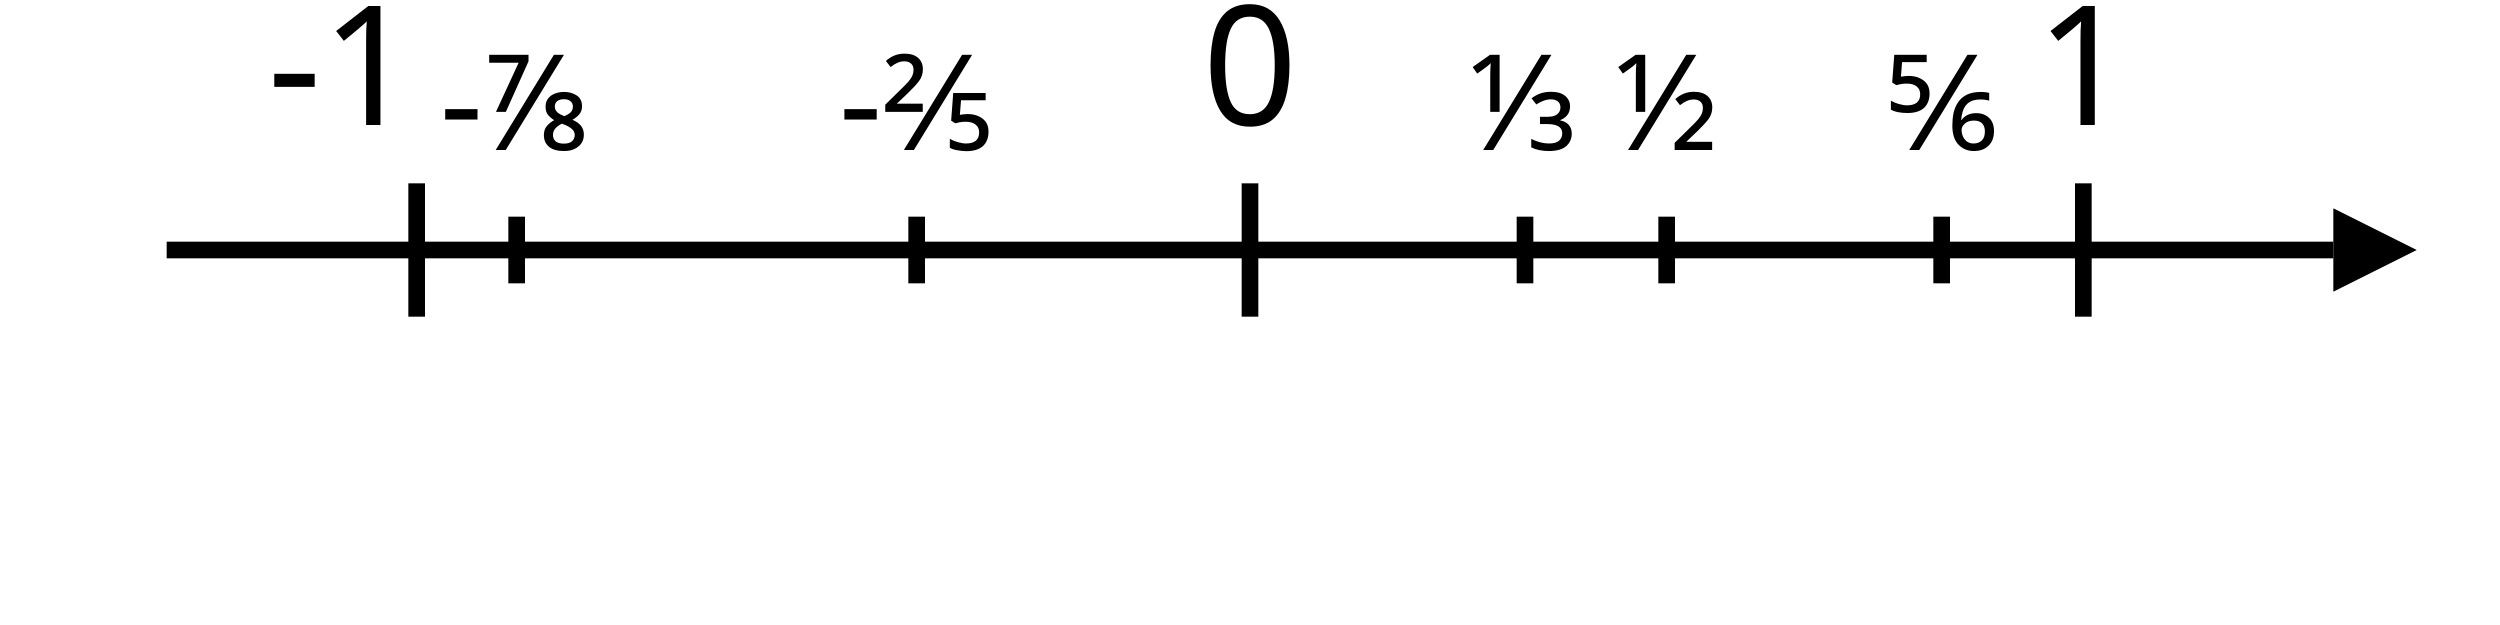
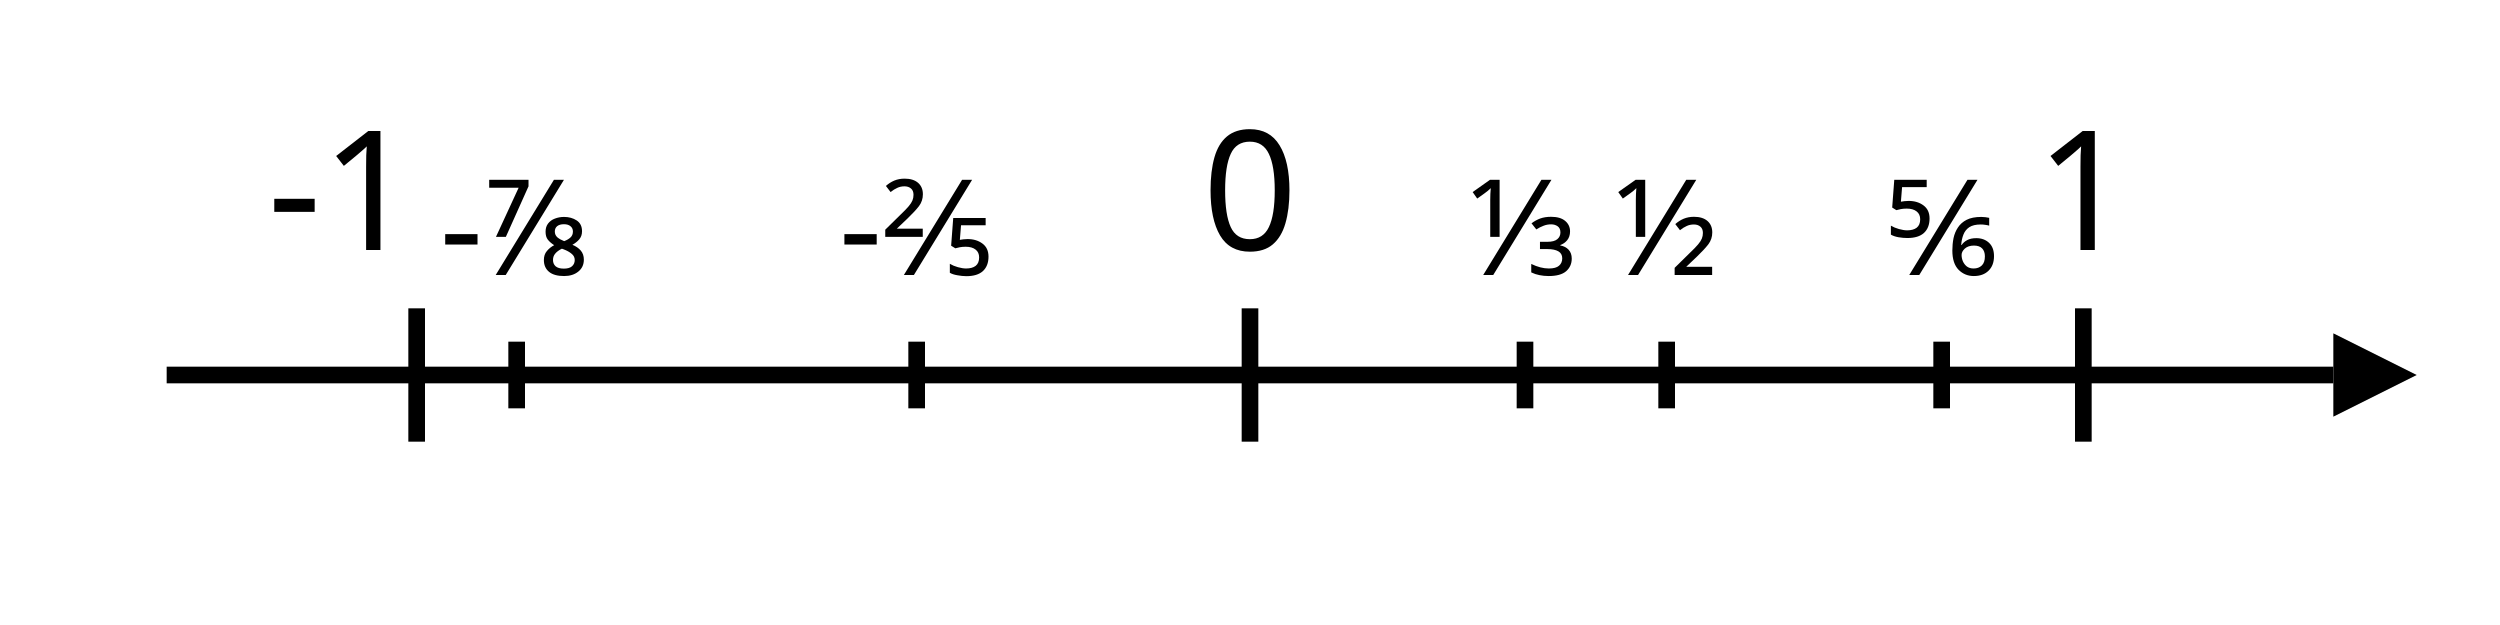
- <svg xmlns="http://www.w3.org/2000/svg" version="1.1" height="75" width="300">
-   <path d="M 20,30 L 280,30" fill="none" stroke="black" stroke-width="2" />
-   <polygon points="280,25 280,35 290,30" />
-   <text text-anchor="middle" x="150" y="15" font-family="Verdana" font-size="20">0</text>
-   <text text-anchor="end" x="50" y="15" font-family="Verdana" font-size="20">-1</text>
-   <text text-anchor="middle" x="250" y="15" font-family="Verdana" font-size="20">1</text>
-   <path d="M 150,22 L 150,38 M 250,22 L 250,38  M 50,22 L 50,38" fill="none" stroke="black" stroke-width="2" />
-   <text text-anchor="middle" x="200" y="18" font-family="Verdana" font-size="16">½</text>
-   <text text-anchor="middle" x="183" y="18" font-family="Verdana" font-size="16">⅓</text>
-   <text text-anchor="middle" x="233" y="18" font-family="Verdana" font-size="16">⅚</text>
-   <text text-anchor="middle" x="62" y="18" font-family="Verdana" font-size="16">-⅞</text>
-   <text text-anchor="middle" x="110" y="18" font-family="Verdana" font-size="16">-⅖</text>
-   <path d="M 200,26 L 200,34" fill="none" stroke="black" stroke-width="2" />
-   <path d="M 183,26 L 183,34" fill="none" stroke="black" stroke-width="2" />
-   <path d="M 233,26 L 233,34" fill="none" stroke="black" stroke-width="2" />
-   <path d="M 62,26 L 62,34" fill="none" stroke="black" stroke-width="2" />
-   <path d="M 110,26 L 110,34" fill="none" stroke="black" stroke-width="2" />
+ <svg xmlns="http://www.w3.org/2000/svg" version="1.1" height="75" width="300" style="background: white;">
+   <g transform="translate(0, 15) ">
+     <path d="M 20,30 L 280,30" fill="none" stroke="black" stroke-width="2" />
+     <polygon points="280,25 280,35 290,30" />
+     <text text-anchor="middle" x="150" y="15" font-family="Verdana" font-size="20">0</text>
+     <text text-anchor="end" x="50" y="15" font-family="Verdana" font-size="20">-1</text>
+     <text text-anchor="middle" x="250" y="15" font-family="Verdana" font-size="20">1</text>
+     <path d="M 150,22 L 150,38 M 250,22 L 250,38  M 50,22 L 50,38" fill="none" stroke="black" stroke-width="2" />
+     <text text-anchor="middle" x="200" y="18" font-family="Verdana" font-size="16">½</text>
+     <text text-anchor="middle" x="183" y="18" font-family="Verdana" font-size="16">⅓</text>
+     <text text-anchor="middle" x="233" y="18" font-family="Verdana" font-size="16">⅚</text>
+     <text text-anchor="middle" x="62" y="18" font-family="Verdana" font-size="16">-⅞</text>
+     <text text-anchor="middle" x="110" y="18" font-family="Verdana" font-size="16">-⅖</text>
+     <path d="M 200,26 L 200,34" fill="none" stroke="black" stroke-width="2" />
+     <path d="M 183,26 L 183,34" fill="none" stroke="black" stroke-width="2" />
+     <path d="M 233,26 L 233,34" fill="none" stroke="black" stroke-width="2" />
+     <path d="M 62,26 L 62,34" fill="none" stroke="black" stroke-width="2" />
+     <path d="M 110,26 L 110,34" fill="none" stroke="black" stroke-width="2" />
+   </g>
</svg>
